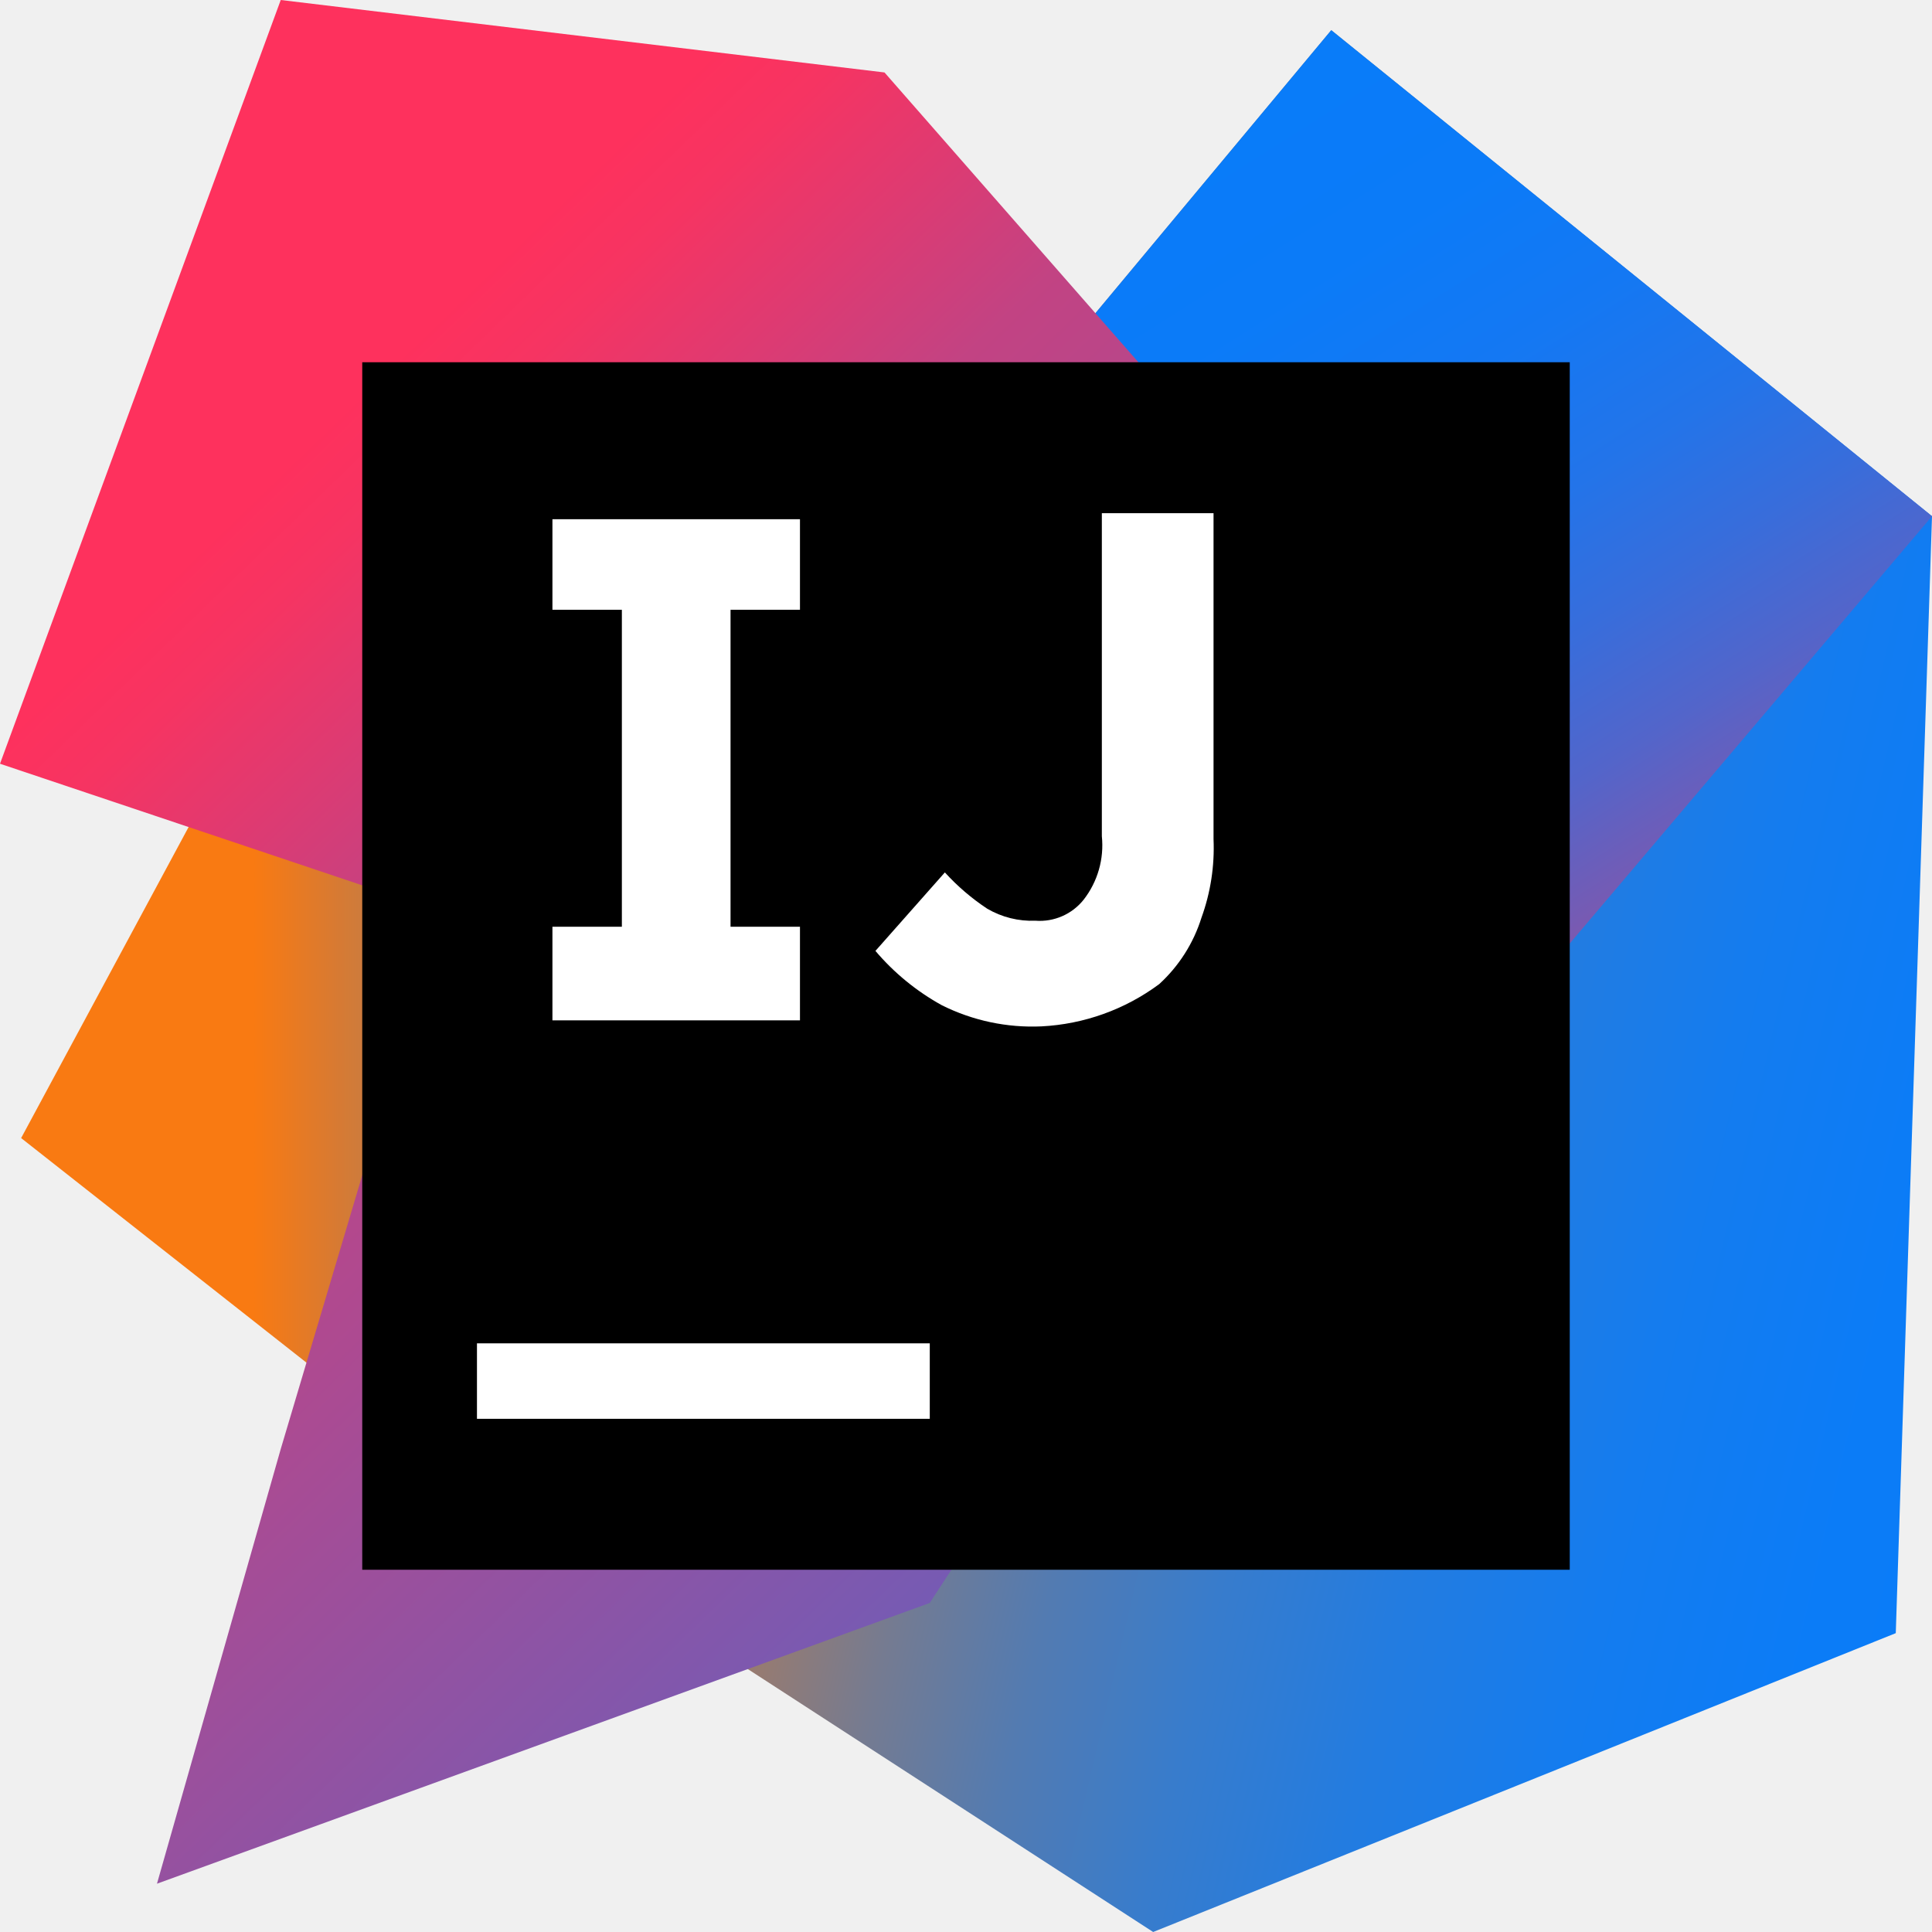
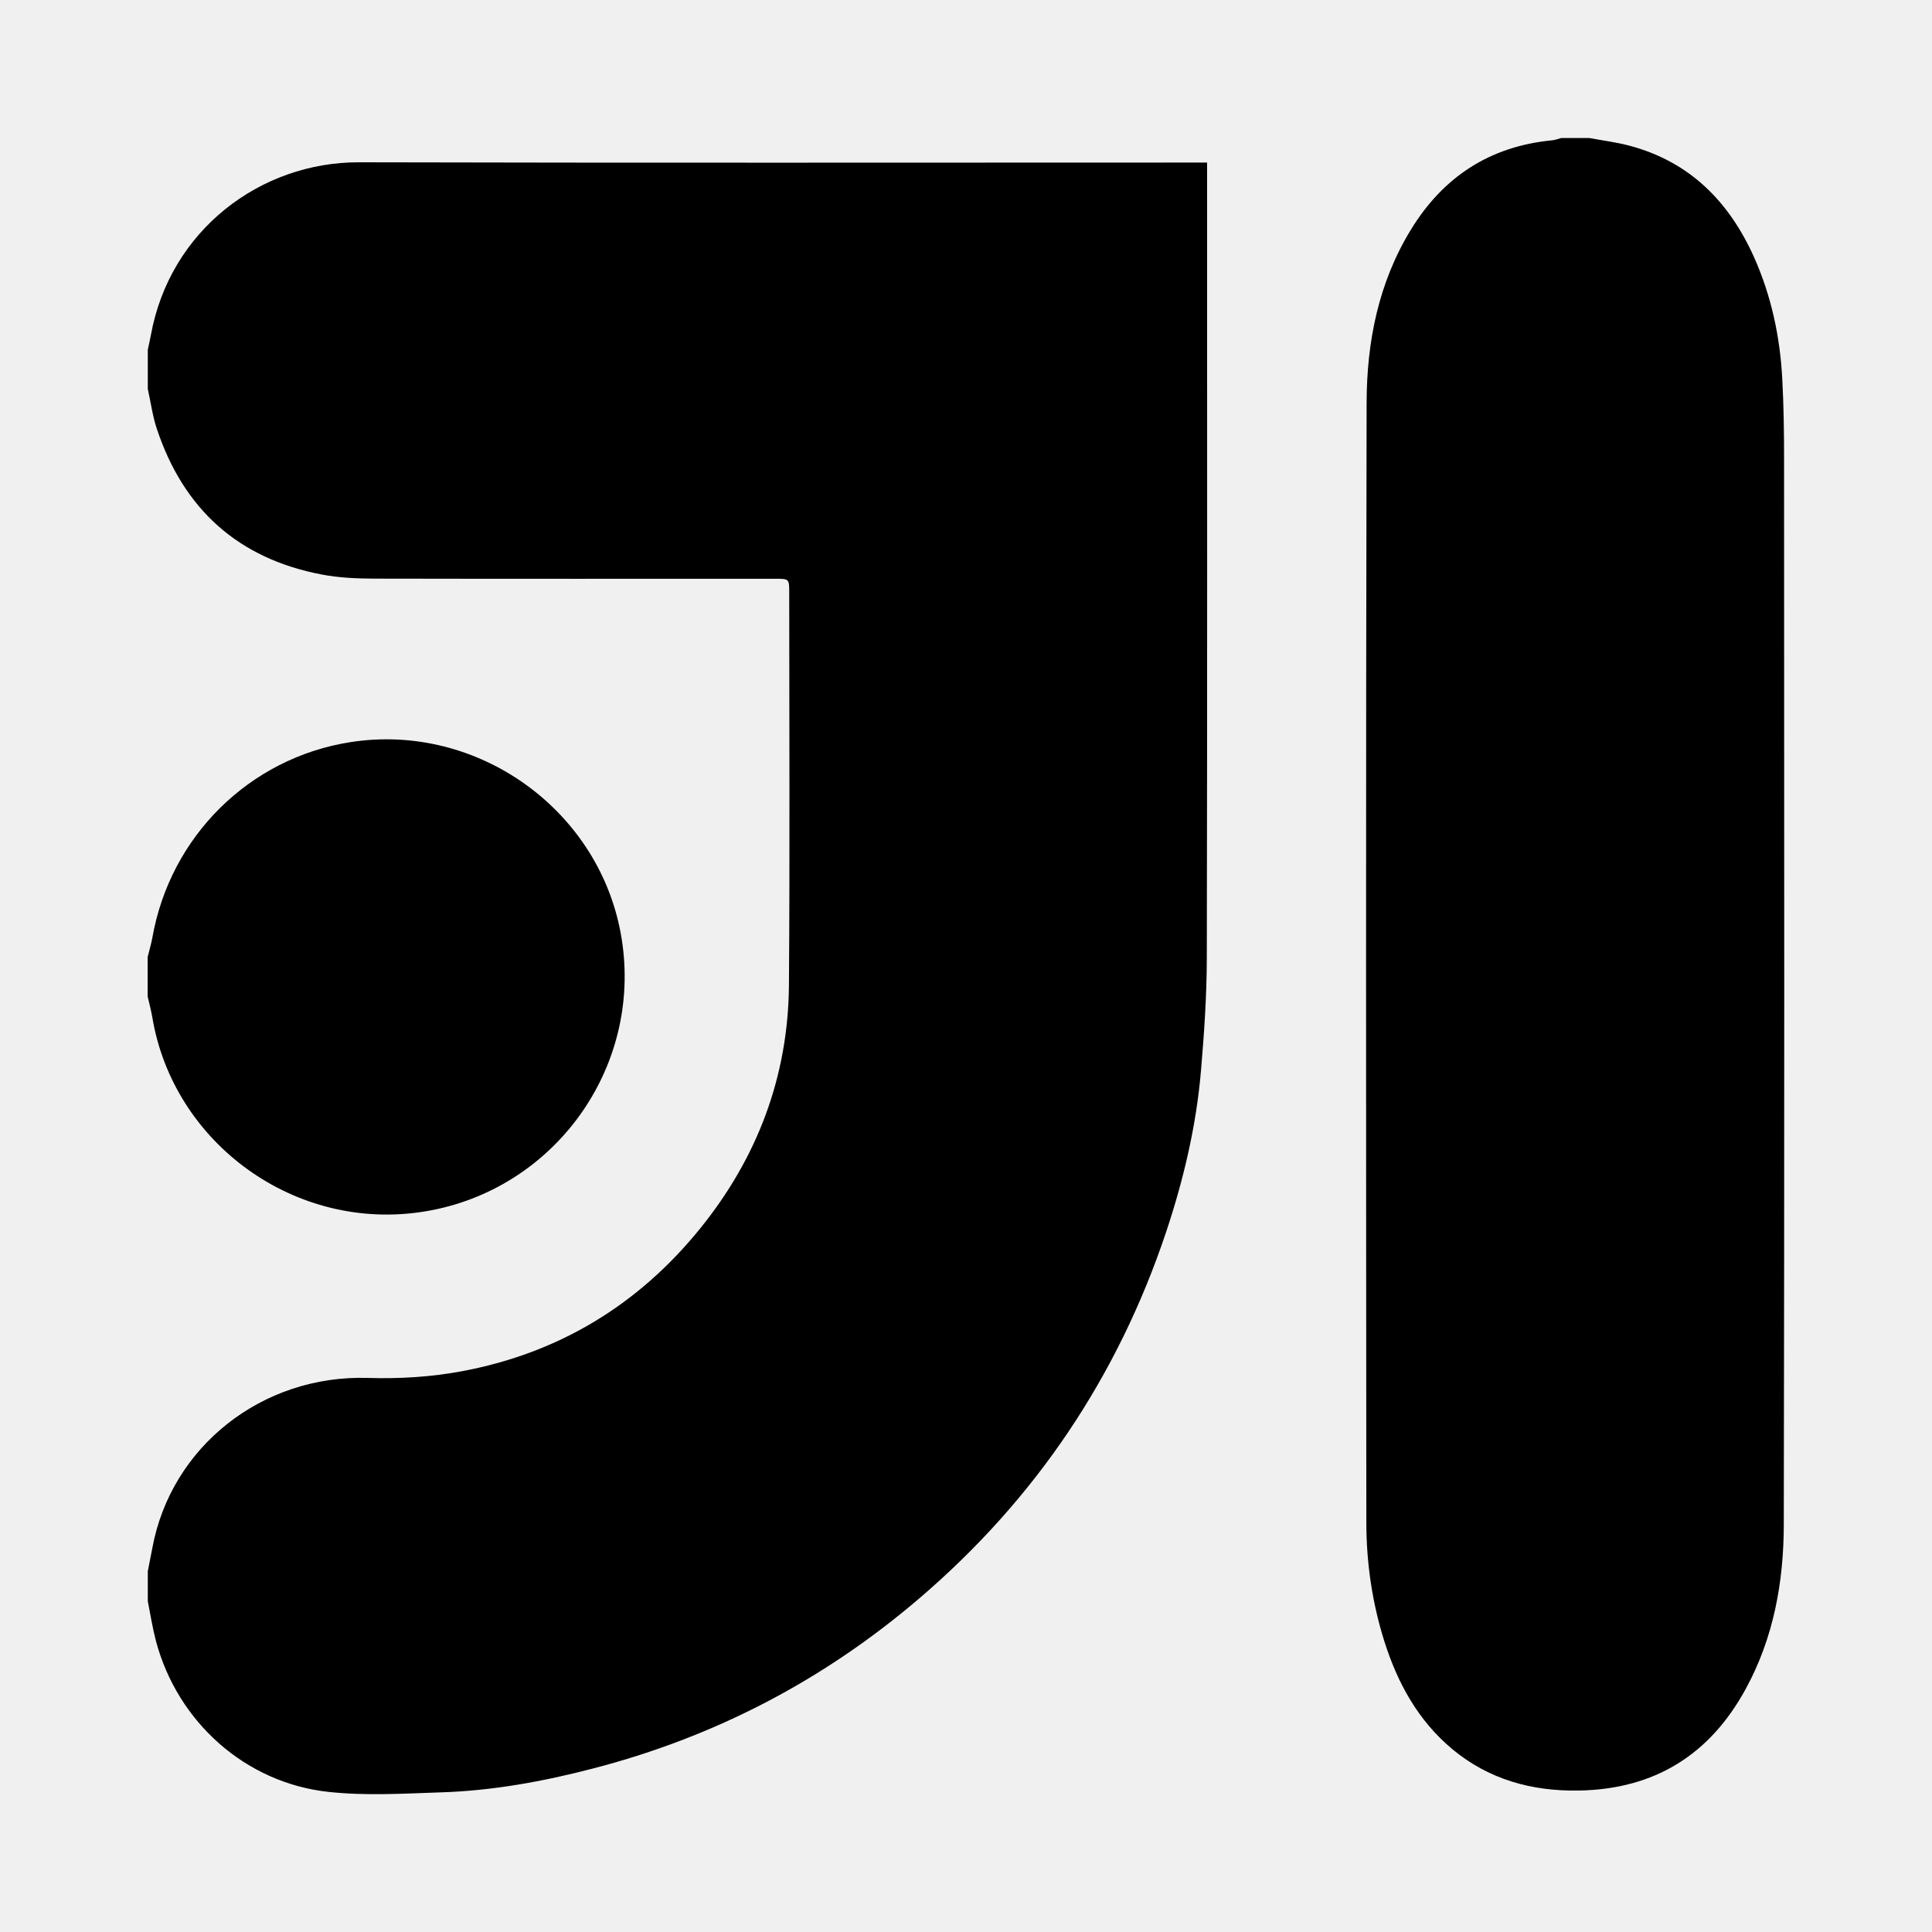
- <svg xmlns="http://www.w3.org/2000/svg" width="800px" height="800px" viewBox="0 0 256 256" version="1.1" preserveAspectRatio="xMidYMid">
-   <defs>
-     <linearGradient x1="0%" y1="50%" x2="99.799%" y2="50%" id="linearGradient-1">
-       <stop stop-color="#F97A12" offset="26%">
- 
- </stop>
-       <stop stop-color="#B07B58" offset="46%">
- 
- </stop>
-       <stop stop-color="#577BAE" offset="72%">
- 
- </stop>
-       <stop stop-color="#1E7CE5" offset="91%">
- 
- </stop>
-       <stop stop-color="#087CFA" offset="100%">
- 
- </stop>
-     </linearGradient>
-     <linearGradient x1="0.345%" y1="34.54%" x2="121.182%" y2="77.619%" id="linearGradient-2">
-       <stop stop-color="#F97A12" offset="0%">
- 
- </stop>
-       <stop stop-color="#CB7A3E" offset="7%">
- 
- </stop>
-       <stop stop-color="#9E7B6A" offset="15%">
- 
- </stop>
-       <stop stop-color="#757B91" offset="24%">
- 
- </stop>
-       <stop stop-color="#537BB1" offset="33%">
- 
- </stop>
-       <stop stop-color="#387CCC" offset="43%">
- 
- </stop>
-       <stop stop-color="#237CE0" offset="54%">
- 
- </stop>
-       <stop stop-color="#147CEF" offset="66%">
- 
- </stop>
-       <stop stop-color="#0B7CF7" offset="79%">
- 
- </stop>
-       <stop stop-color="#087CFA" offset="100%">
- 
- </stop>
-     </linearGradient>
-     <linearGradient x1="78.169%" y1="97.749%" x2="30.106%" y2="-6.624%" id="linearGradient-3">
-       <stop stop-color="#FE315D" offset="0%">
- 
- </stop>
-       <stop stop-color="#CB417E" offset="8%">
- 
- </stop>
-       <stop stop-color="#9E4E9B" offset="16%">
- 
- </stop>
-       <stop stop-color="#755BB4" offset="25%">
- 
- </stop>
-       <stop stop-color="#5365CA" offset="34%">
- 
- </stop>
-       <stop stop-color="#386DDB" offset="44%">
- 
- </stop>
-       <stop stop-color="#2374E9" offset="54%">
- 
- </stop>
-       <stop stop-color="#1478F3" offset="66%">
- 
- </stop>
-       <stop stop-color="#0B7BF8" offset="79%">
- 
- </stop>
-       <stop stop-color="#087CFA" offset="100%">
- 
- </stop>
-     </linearGradient>
-     <linearGradient x1="20%" y1="24.087%" x2="103.422%" y2="132.676%" id="linearGradient-4">
-       <stop stop-color="#FE315D" offset="0%">
- 
- </stop>
-       <stop stop-color="#F63462" offset="4%">
- 
- </stop>
-       <stop stop-color="#DF3A71" offset="10%">
- 
- </stop>
-       <stop stop-color="#C24383" offset="17%">
- 
- </stop>
-       <stop stop-color="#AD4A91" offset="29%">
- 
- </stop>
-       <stop stop-color="#755BB4" offset="55%">
- 
- </stop>
-       <stop stop-color="#1D76ED" offset="92%">
- 
- </stop>
-       <stop stop-color="#087CFA" offset="100%">
- 
- </stop>
-     </linearGradient>
-   </defs>
-   <g>
-     <polygon fill="url(#linearGradient-1)" points="64.8 199.6 2.8 150.8 33.6 93.6 122 128">
- 
- </polygon>
-     <polygon fill="url(#linearGradient-2)" points="256 68.4 251.2 216.4 152.8 256 93.6 217.6 180 128 142.4 44.8 176.4 4">
- 
- </polygon>
-     <polygon fill="url(#linearGradient-3)" points="256 68.4 178 160.4 142.4 44.8 176.4 4">
- 
- </polygon>
-     <polygon fill="url(#linearGradient-4)" points="123.2 212.4 20.8 249.6 37.2 192 58.4 120.8 0 101.2 37.2 0 117.2 9.6 196.4 100">
- 
- </polygon>
-     <rect fill="#000000" x="48" y="48" width="160" height="160">
- 
- </rect>
-     <path d="M63.2,178 L123.2,178 L123.2,188 L63.2,188 L63.2,178 Z M106,80.8 L106,68.8 L73.2,68.8 L73.2,80.8 L82.4,80.8 L82.4,122.8 L73.2,122.8 L73.2,135.2 L106,135.2 L106,122.8 L96.8,122.8 L96.8,80.8 L106,80.8 Z M138,136 C133.433,136.206 128.89,135.242 124.8,133.2 C121.454,131.354 118.472,128.914 116,126 L125.2,115.6 C126.861,117.425 128.742,119.037 130.8,120.4 C132.736,121.535 134.957,122.09 137.2,122 C139.666,122.188 142.065,121.139 143.6,119.2 C145.453,116.814 146.312,113.805 146,110.8 L146,68 L160.8,68 L160.8,111.2 C160.952,114.738 160.408,118.271 159.2,121.6 C158.145,124.977 156.212,128.014 153.6,130.4 C149.067,133.766 143.639,135.714 138,136 Z" fill="#FFFFFF">
- 
- </path>
-   </g>
+ <svg xmlns="http://www.w3.org/2000/svg" fill="#000000" width="800px" height="800px" viewBox="0 0 14 14" role="img" focusable="false" aria-hidden="true">
+   <path d="m 1.071,6.931 c 0.011,-0.046 0.025,-0.091 0.033,-0.136 0.129,-0.734 0.703,-1.302 1.434,-1.417 0.929,-0.146 1.82,0.5 1.967,1.426 0.149,0.937 -0.49,1.819 -1.423,1.974 -0.941,0.156 -1.826,-0.494 -1.978,-1.405 -0.009,-0.051 -0.022,-0.101 -0.034,-0.152 0,-0.096 0,-0.193 0,-0.289 z M 11.516,1 c 0.096,0.018 0.194,0.03 0.289,0.055 0.44,0.116 0.726,0.407 0.907,0.812 0.124,0.279 0.187,0.574 0.203,0.879 0.01,0.187 0.013,0.375 0.013,0.563 0.001,2.579 0.003,5.159 -0.002,7.739 -5.35e-4,0.413 -0.073,0.819 -0.275,1.189 -0.26,0.478 -0.66,0.728 -1.209,0.738 -0.342,0.006 -0.653,-0.08 -0.918,-0.3 -0.248,-0.207 -0.397,-0.479 -0.493,-0.783 -0.087,-0.277 -0.129,-0.562 -0.13,-0.852 -0.002,-2.707 -0.004,-5.415 0.002,-8.122 0.001,-0.439 0.085,-0.866 0.318,-1.249 0.234,-0.385 0.572,-0.608 1.024,-0.652 0.024,-0.002 0.046,-0.011 0.069,-0.017 0.067,0 0.135,0 0.202,0 z M 1.071,2.823 c 0,-0.096 0,-0.193 0,-0.289 0.007,-0.035 0.016,-0.069 0.022,-0.104 0.137,-0.76 0.793,-1.256 1.509,-1.254 2.015,0.005 4.031,0.002 6.046,0.002 0.031,0 0.061,0 0.099,0 0,0.04 0,0.071 0,0.101 0,1.887 0.002,3.775 -0.002,5.663 -5.36e-4,0.272 -0.019,0.544 -0.042,0.814 -0.034,0.401 -0.126,0.791 -0.253,1.172 -0.351,1.049 -0.947,1.935 -1.788,2.654 -0.693,0.593 -1.481,1.004 -2.364,1.233 -0.361,0.094 -0.727,0.161 -1.1,0.173 -0.272,0.009 -0.546,0.026 -0.815,-0.003 -0.604,-0.064 -1.097,-0.507 -1.253,-1.094 -0.025,-0.095 -0.04,-0.192 -0.059,-0.288 0,-0.072 0,-0.145 0,-0.217 0.011,-0.056 0.022,-0.112 0.033,-0.169 0.135,-0.732 0.794,-1.256 1.563,-1.232 0.229,0.007 0.463,-0.007 0.688,-0.05 0.697,-0.132 1.271,-0.48 1.718,-1.032 0.416,-0.514 0.639,-1.104 0.644,-1.766 0.007,-0.947 0.002,-1.894 0.002,-2.841 0,-0.102 0,-0.102 -0.102,-0.102 -0.969,0 -1.938,0.001 -2.906,-0.001 -0.127,-5.36e-4 -0.256,-0.006 -0.38,-0.03 -0.604,-0.115 -1,-0.472 -1.194,-1.054 -0.031,-0.092 -0.044,-0.191 -0.065,-0.286 z" />
</svg>
